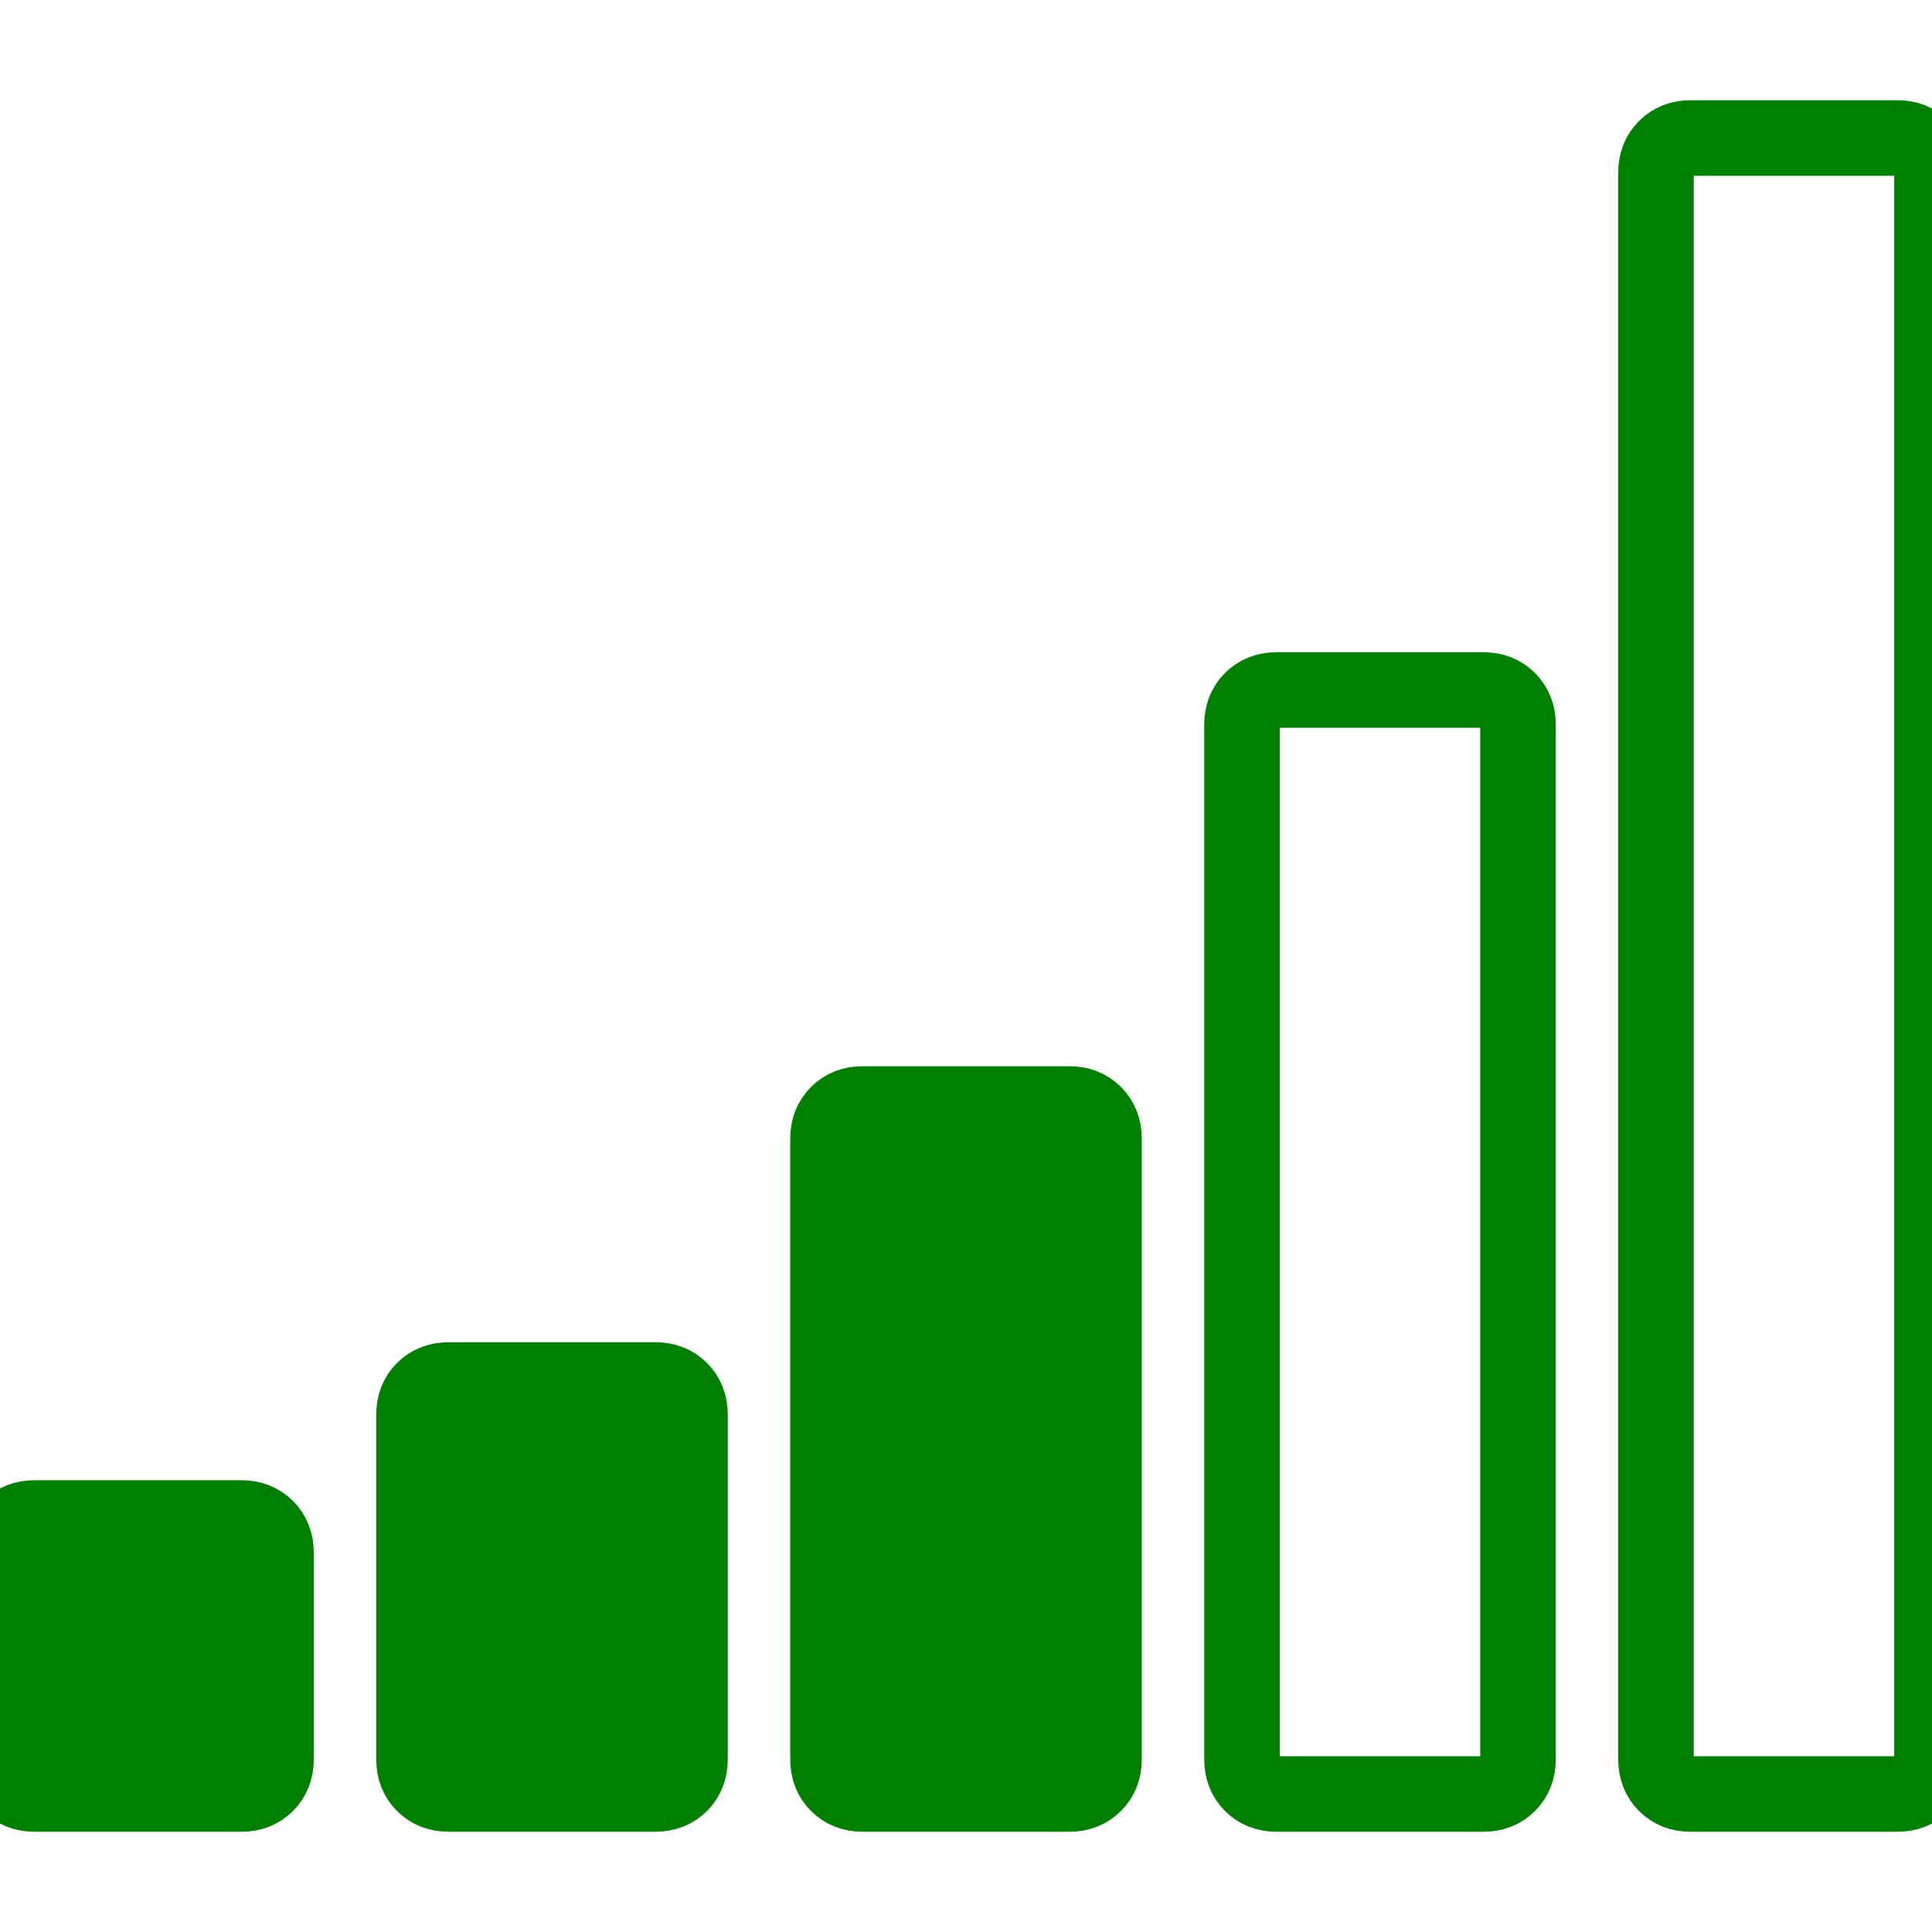
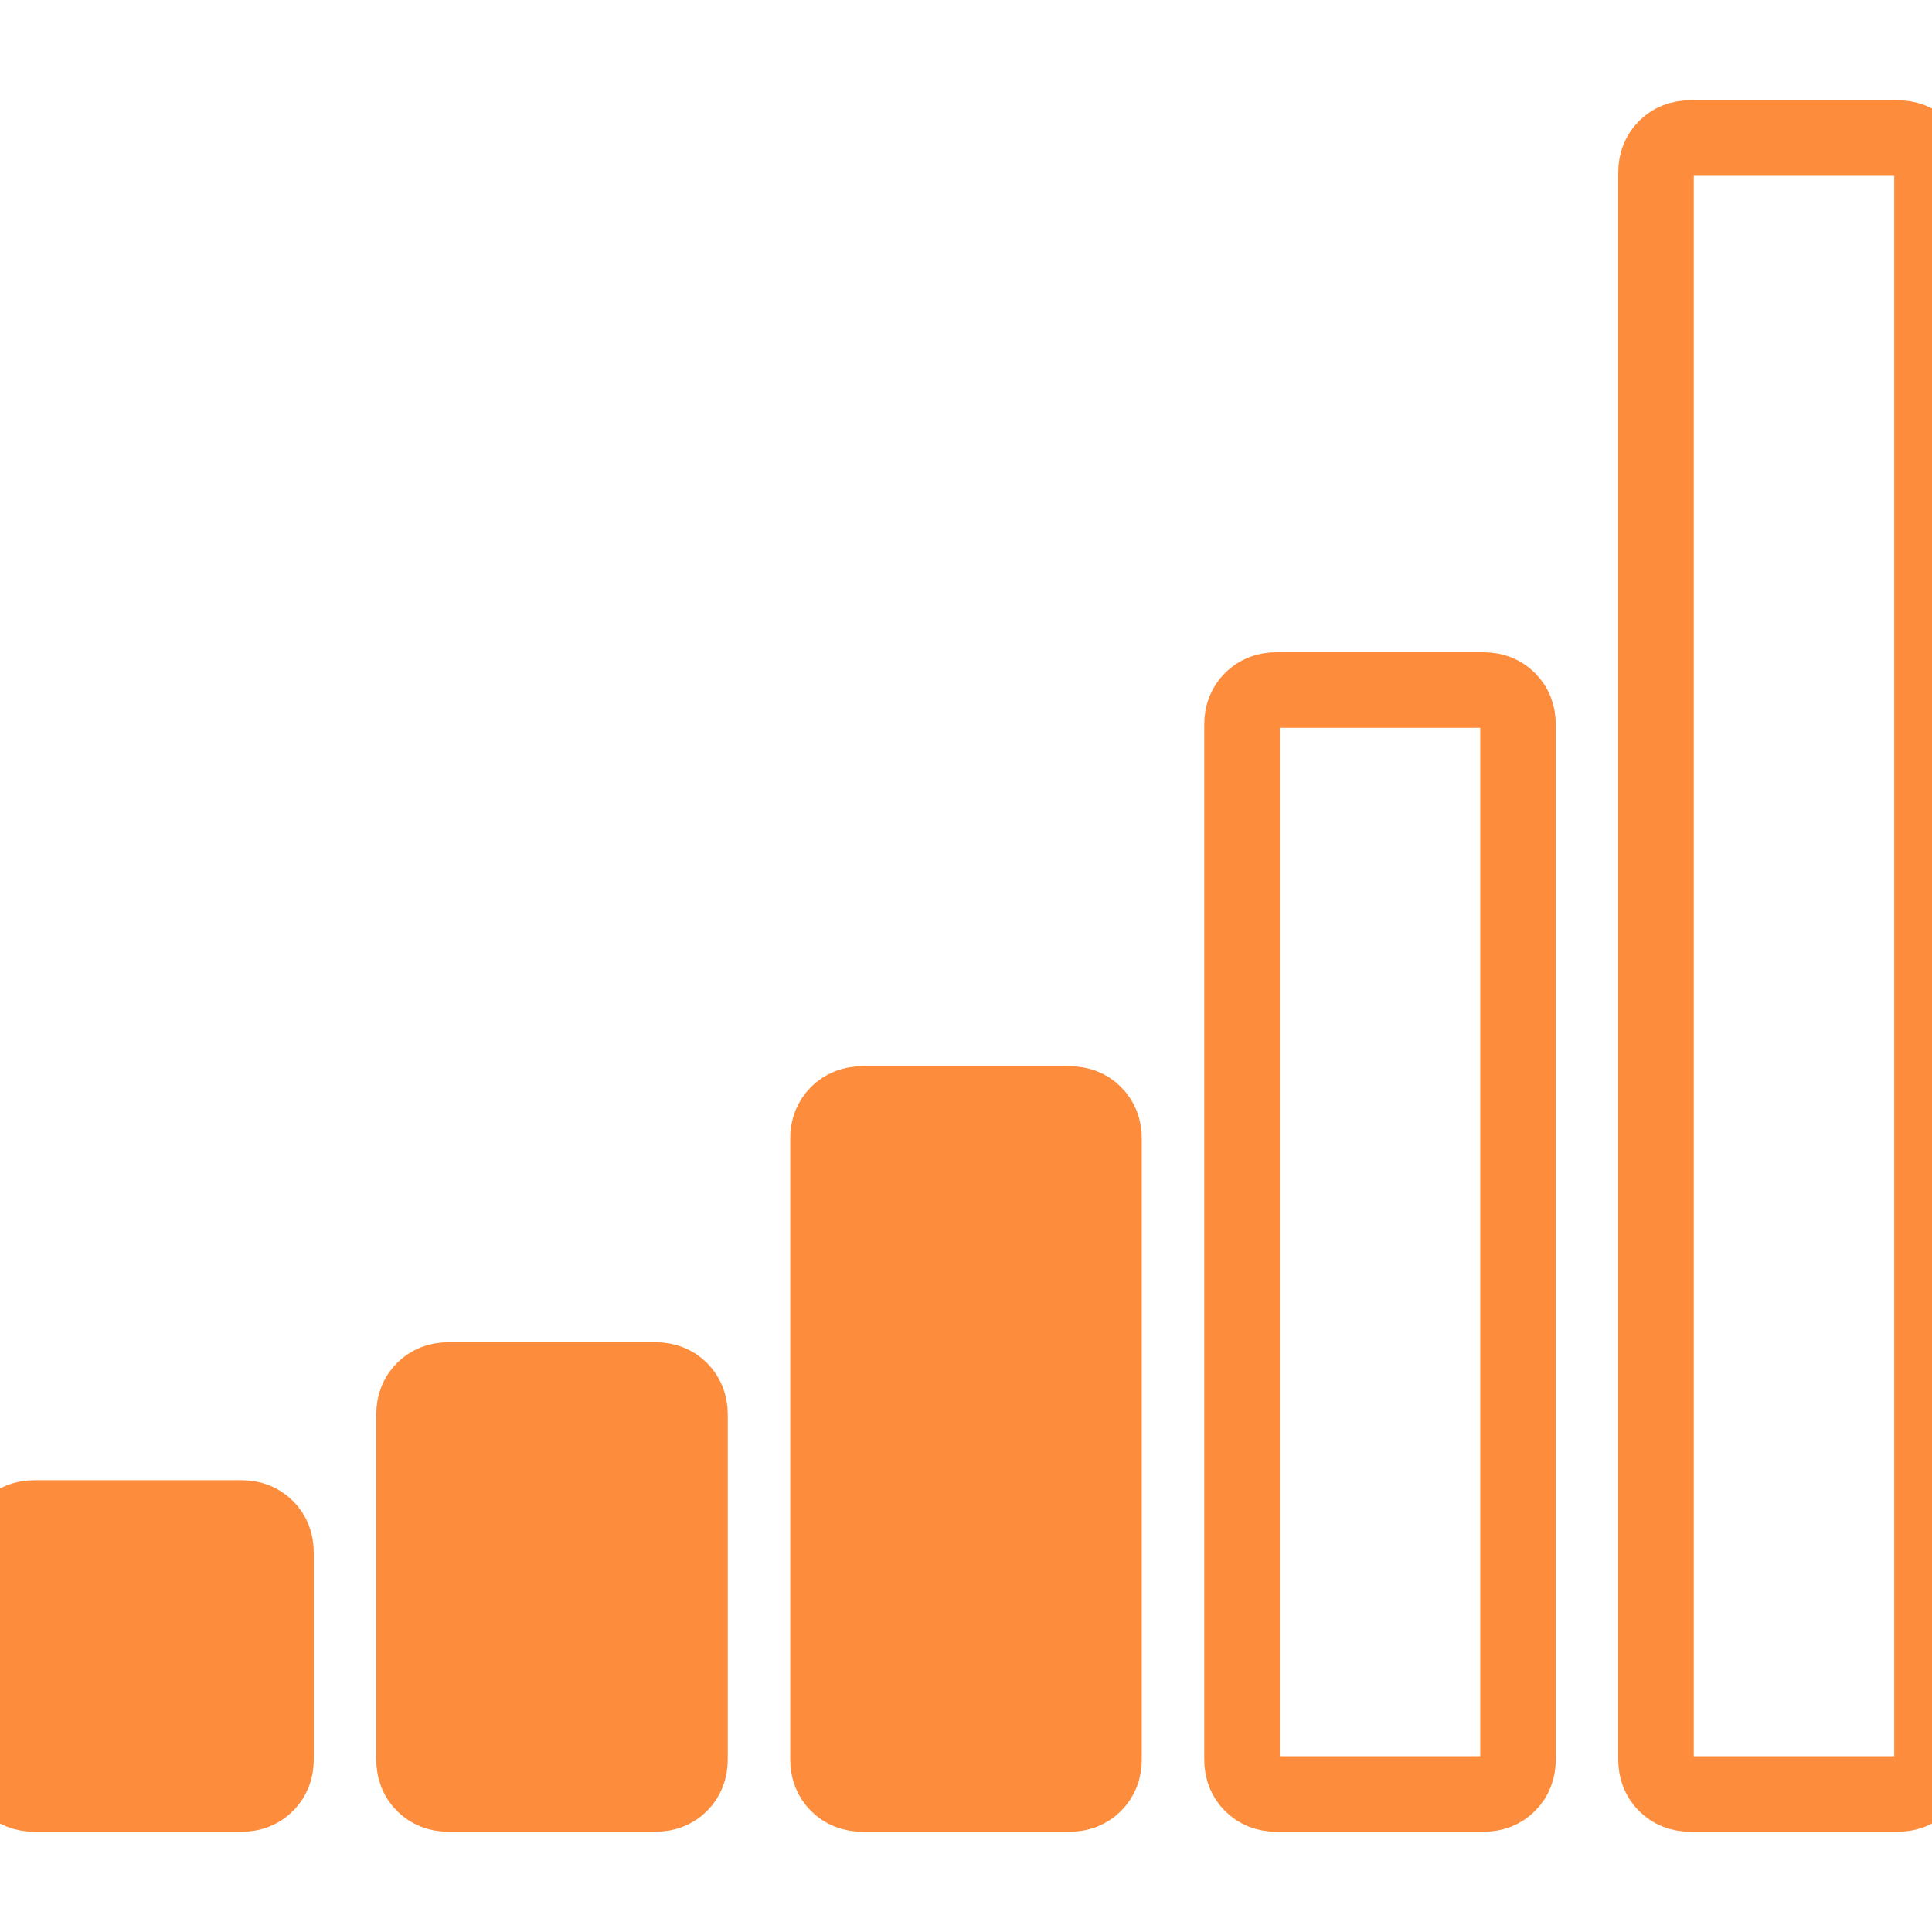
<svg xmlns="http://www.w3.org/2000/svg" version="1.1" id="Capa_1" x="0px" y="0px" width="511.626px" height="511.627px" viewBox="0 0 511.626 511.627" style="enable-background:new 0 0 511.626 511.627;" xml:space="preserve">
  <g>
-     <g fill="none" stroke="green" stroke-width="20">
-       <path fill="green" d="M63.953,401.992H9.135c-2.666,0-4.853,0.855-6.567,2.567C0.859,406.271,0,408.461,0,411.126v54.82    c0,2.665,0.855,4.855,2.568,6.563c1.714,1.718,3.905,2.57,6.567,2.57h54.818c2.663,0,4.853-0.853,6.567-2.57    c1.712-1.708,2.568-3.898,2.568-6.563v-54.82c0-2.665-0.856-4.849-2.568-6.566C68.806,402.848,66.616,401.992,63.953,401.992z" />
-       <path fill="green" d="M173.589,365.451h-54.818c-2.667,0-4.854,0.855-6.567,2.566c-1.711,1.711-2.568,3.901-2.568,6.563v91.358    c0,2.669,0.854,4.859,2.568,6.57c1.713,1.711,3.899,2.566,6.567,2.566h54.818c2.663,0,4.853-0.855,6.567-2.566    c1.709-1.711,2.568-3.901,2.568-6.57v-91.358c0-2.662-0.859-4.853-2.568-6.563C178.442,366.307,176.251,365.451,173.589,365.451z" />
-       <path fill="green" d="M283.225,292.36h-54.818c-2.667,0-4.854,0.855-6.567,2.566c-1.711,1.711-2.57,3.901-2.57,6.563v164.456    c0,2.665,0.856,4.855,2.57,6.563c1.713,1.718,3.899,2.57,6.567,2.57h54.818c2.665,0,4.855-0.853,6.563-2.57    c1.711-1.708,2.573-3.898,2.573-6.563V301.49c0-2.662-0.862-4.853-2.573-6.563C288.081,293.216,285.89,292.36,283.225,292.36z" />
+     <g fill="none" stroke="#fd8d3c" stroke-width="20">
+       <path fill="#fd8d3c" d="M63.953,401.992H9.135c-2.666,0-4.853,0.855-6.567,2.567C0.859,406.271,0,408.461,0,411.126v54.82    c0,2.665,0.855,4.855,2.568,6.563c1.714,1.718,3.905,2.57,6.567,2.57h54.818c2.663,0,4.853-0.853,6.567-2.57    c1.712-1.708,2.568-3.898,2.568-6.563v-54.82c0-2.665-0.856-4.849-2.568-6.566C68.806,402.848,66.616,401.992,63.953,401.992z" />
+       <path fill="#fd8d3c" d="M173.589,365.451h-54.818c-2.667,0-4.854,0.855-6.567,2.566c-1.711,1.711-2.568,3.901-2.568,6.563v91.358    c0,2.669,0.854,4.859,2.568,6.57c1.713,1.711,3.899,2.566,6.567,2.566h54.818c2.663,0,4.853-0.855,6.567-2.566    c1.709-1.711,2.568-3.901,2.568-6.57v-91.358c0-2.662-0.859-4.853-2.568-6.563C178.442,366.307,176.251,365.451,173.589,365.451z" />
+       <path fill="#fd8d3c" d="M283.225,292.36h-54.818c-2.667,0-4.854,0.855-6.567,2.566c-1.711,1.711-2.57,3.901-2.57,6.563v164.456    c0,2.665,0.856,4.855,2.57,6.563c1.713,1.718,3.899,2.57,6.567,2.57h54.818c2.665,0,4.855-0.853,6.563-2.57    c1.711-1.708,2.573-3.898,2.573-6.563V301.49c0-2.662-0.862-4.853-2.573-6.563C288.081,293.216,285.89,292.36,283.225,292.36z" />
      <path d="M392.857,182.725h-54.819c-2.666,0-4.856,0.855-6.57,2.568c-1.708,1.714-2.563,3.901-2.563,6.567v274.086    c0,2.665,0.855,4.855,2.563,6.563c1.714,1.718,3.904,2.57,6.57,2.57h54.819c2.666,0,4.856-0.853,6.563-2.57    c1.718-1.708,2.57-3.898,2.57-6.563V191.86c0-2.666-0.853-4.853-2.57-6.567C397.713,183.58,395.523,182.725,392.857,182.725z" />
      <path d="M509.06,39.115c-1.718-1.714-3.901-2.568-6.57-2.568h-54.816c-2.662,0-4.853,0.854-6.567,2.568    c-1.714,1.709-2.569,3.899-2.569,6.563v420.268c0,2.665,0.855,4.855,2.569,6.563c1.715,1.718,3.905,2.57,6.567,2.57h54.816    c2.669,0,4.853-0.853,6.57-2.57c1.711-1.708,2.566-3.898,2.566-6.563V45.679C511.626,43.015,510.771,40.825,509.06,39.115z" />
    </g>
  </g>
</svg>
